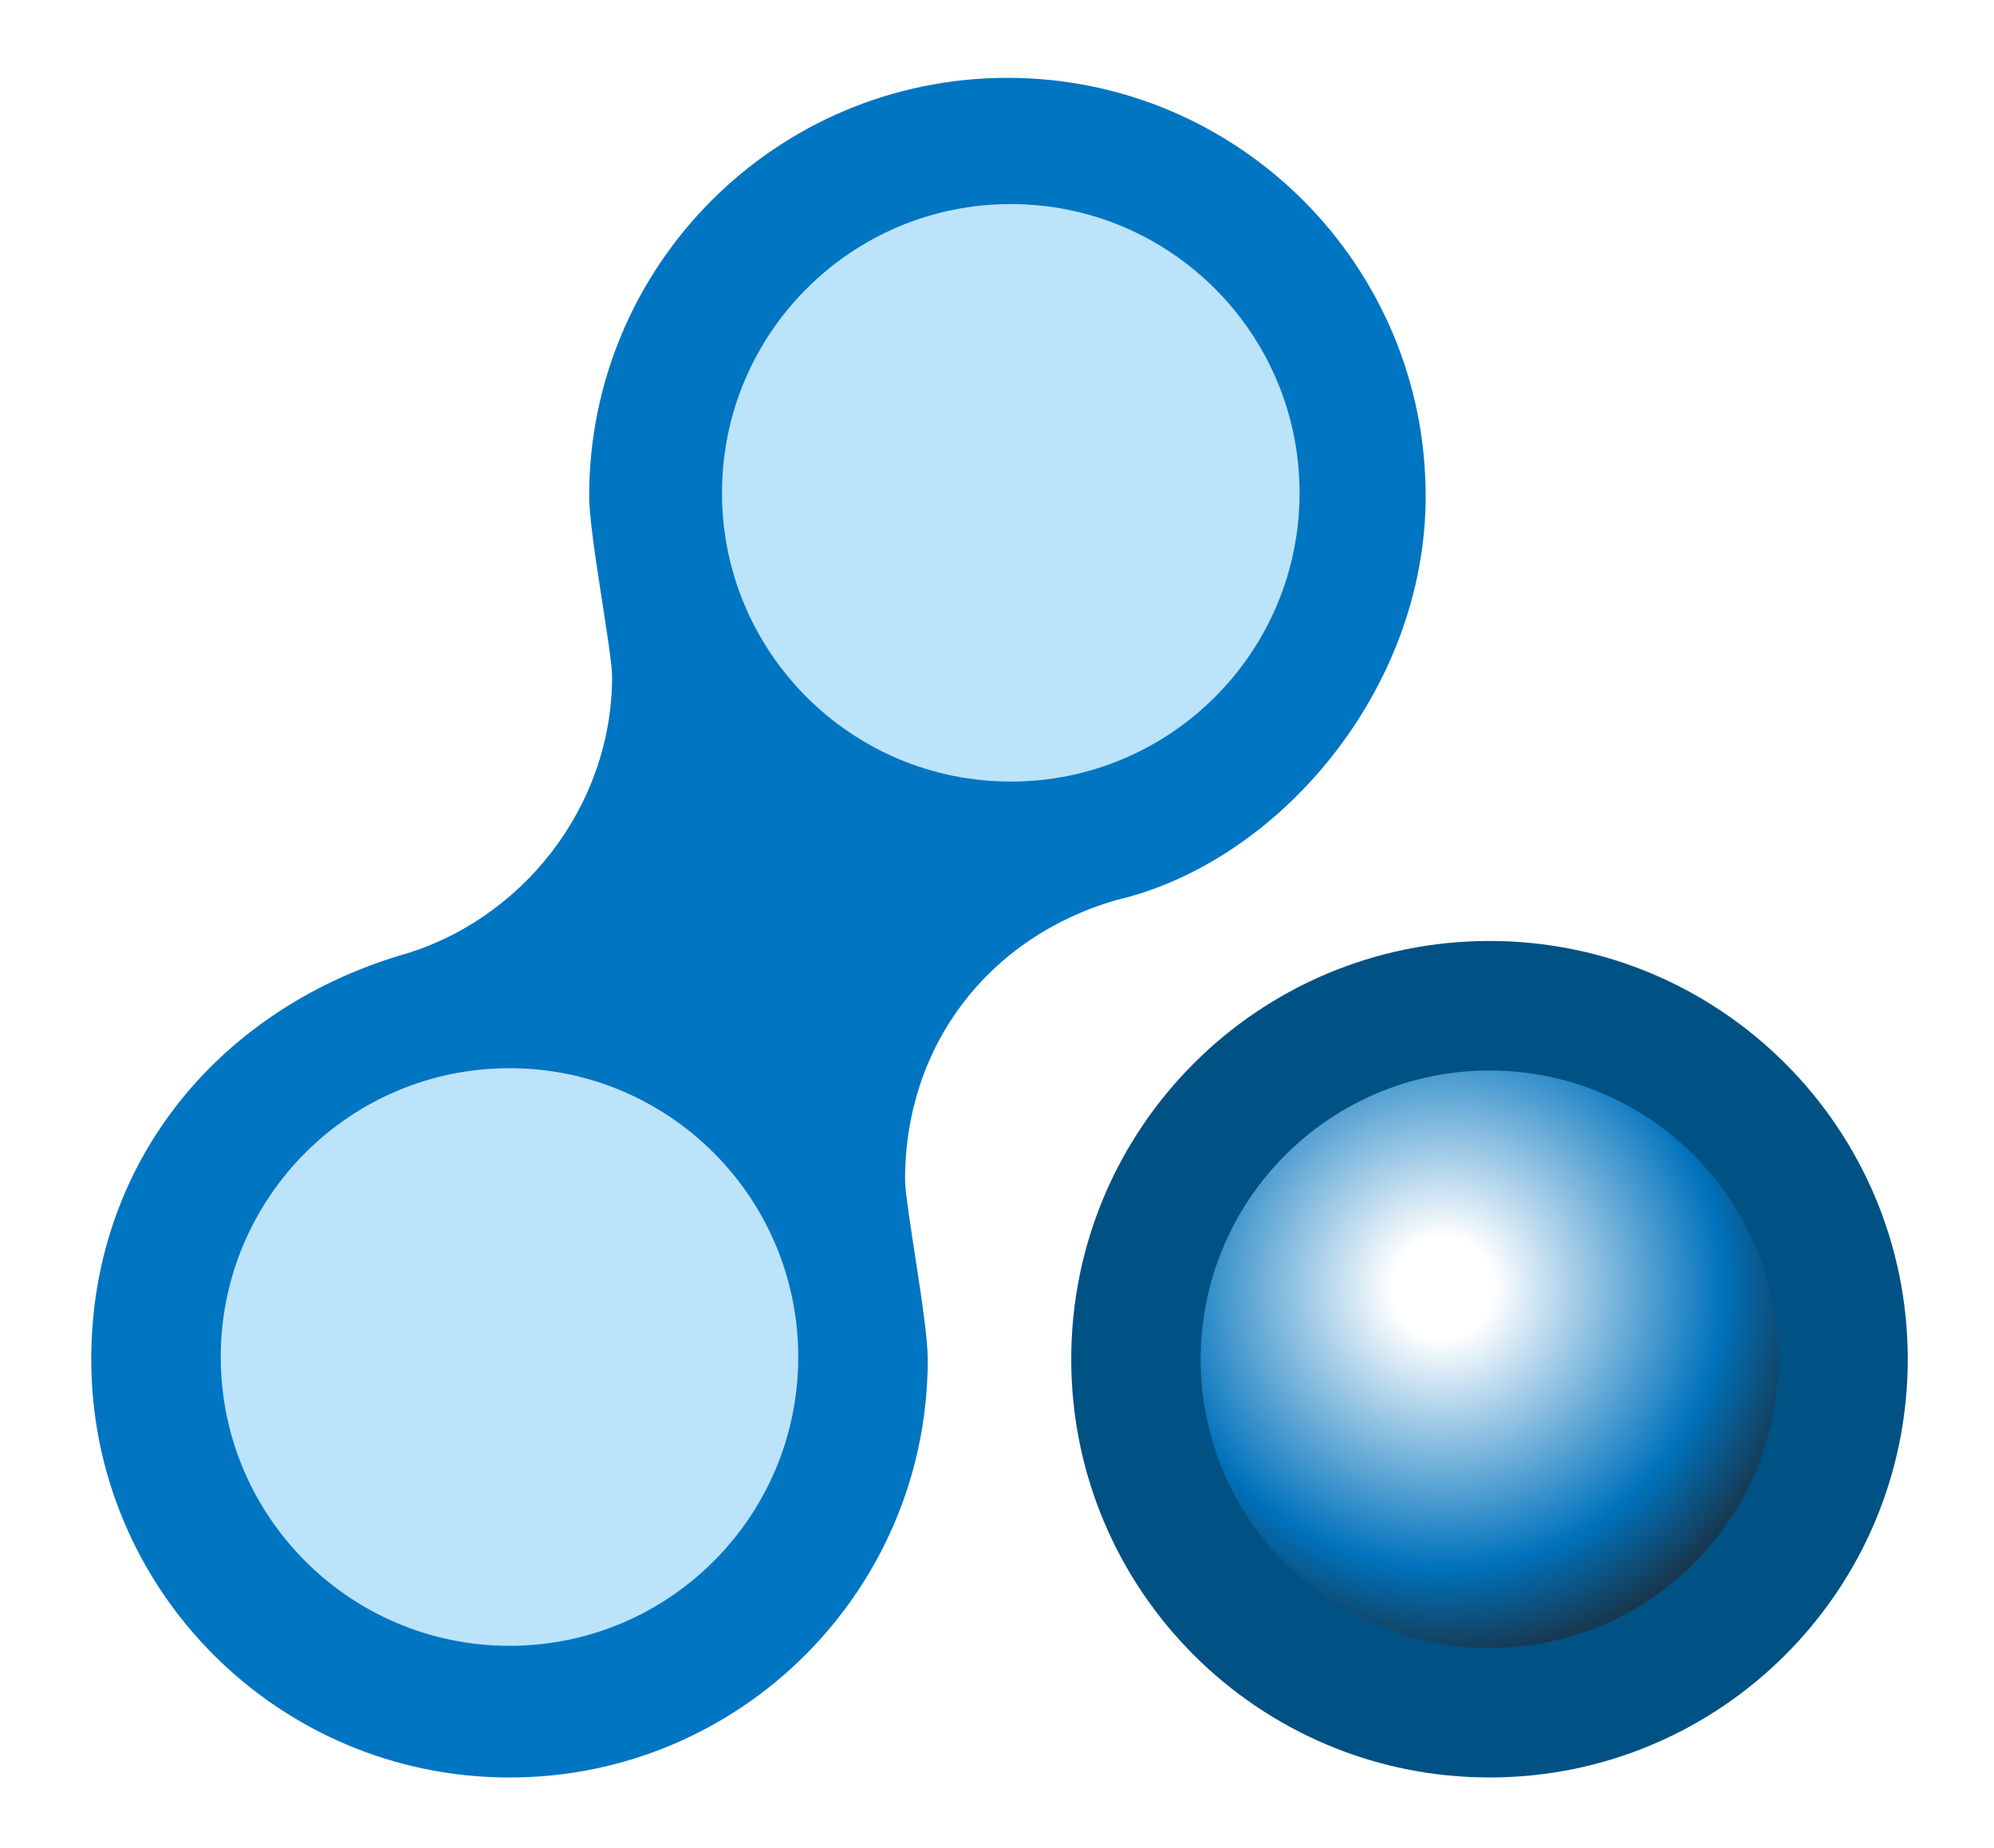
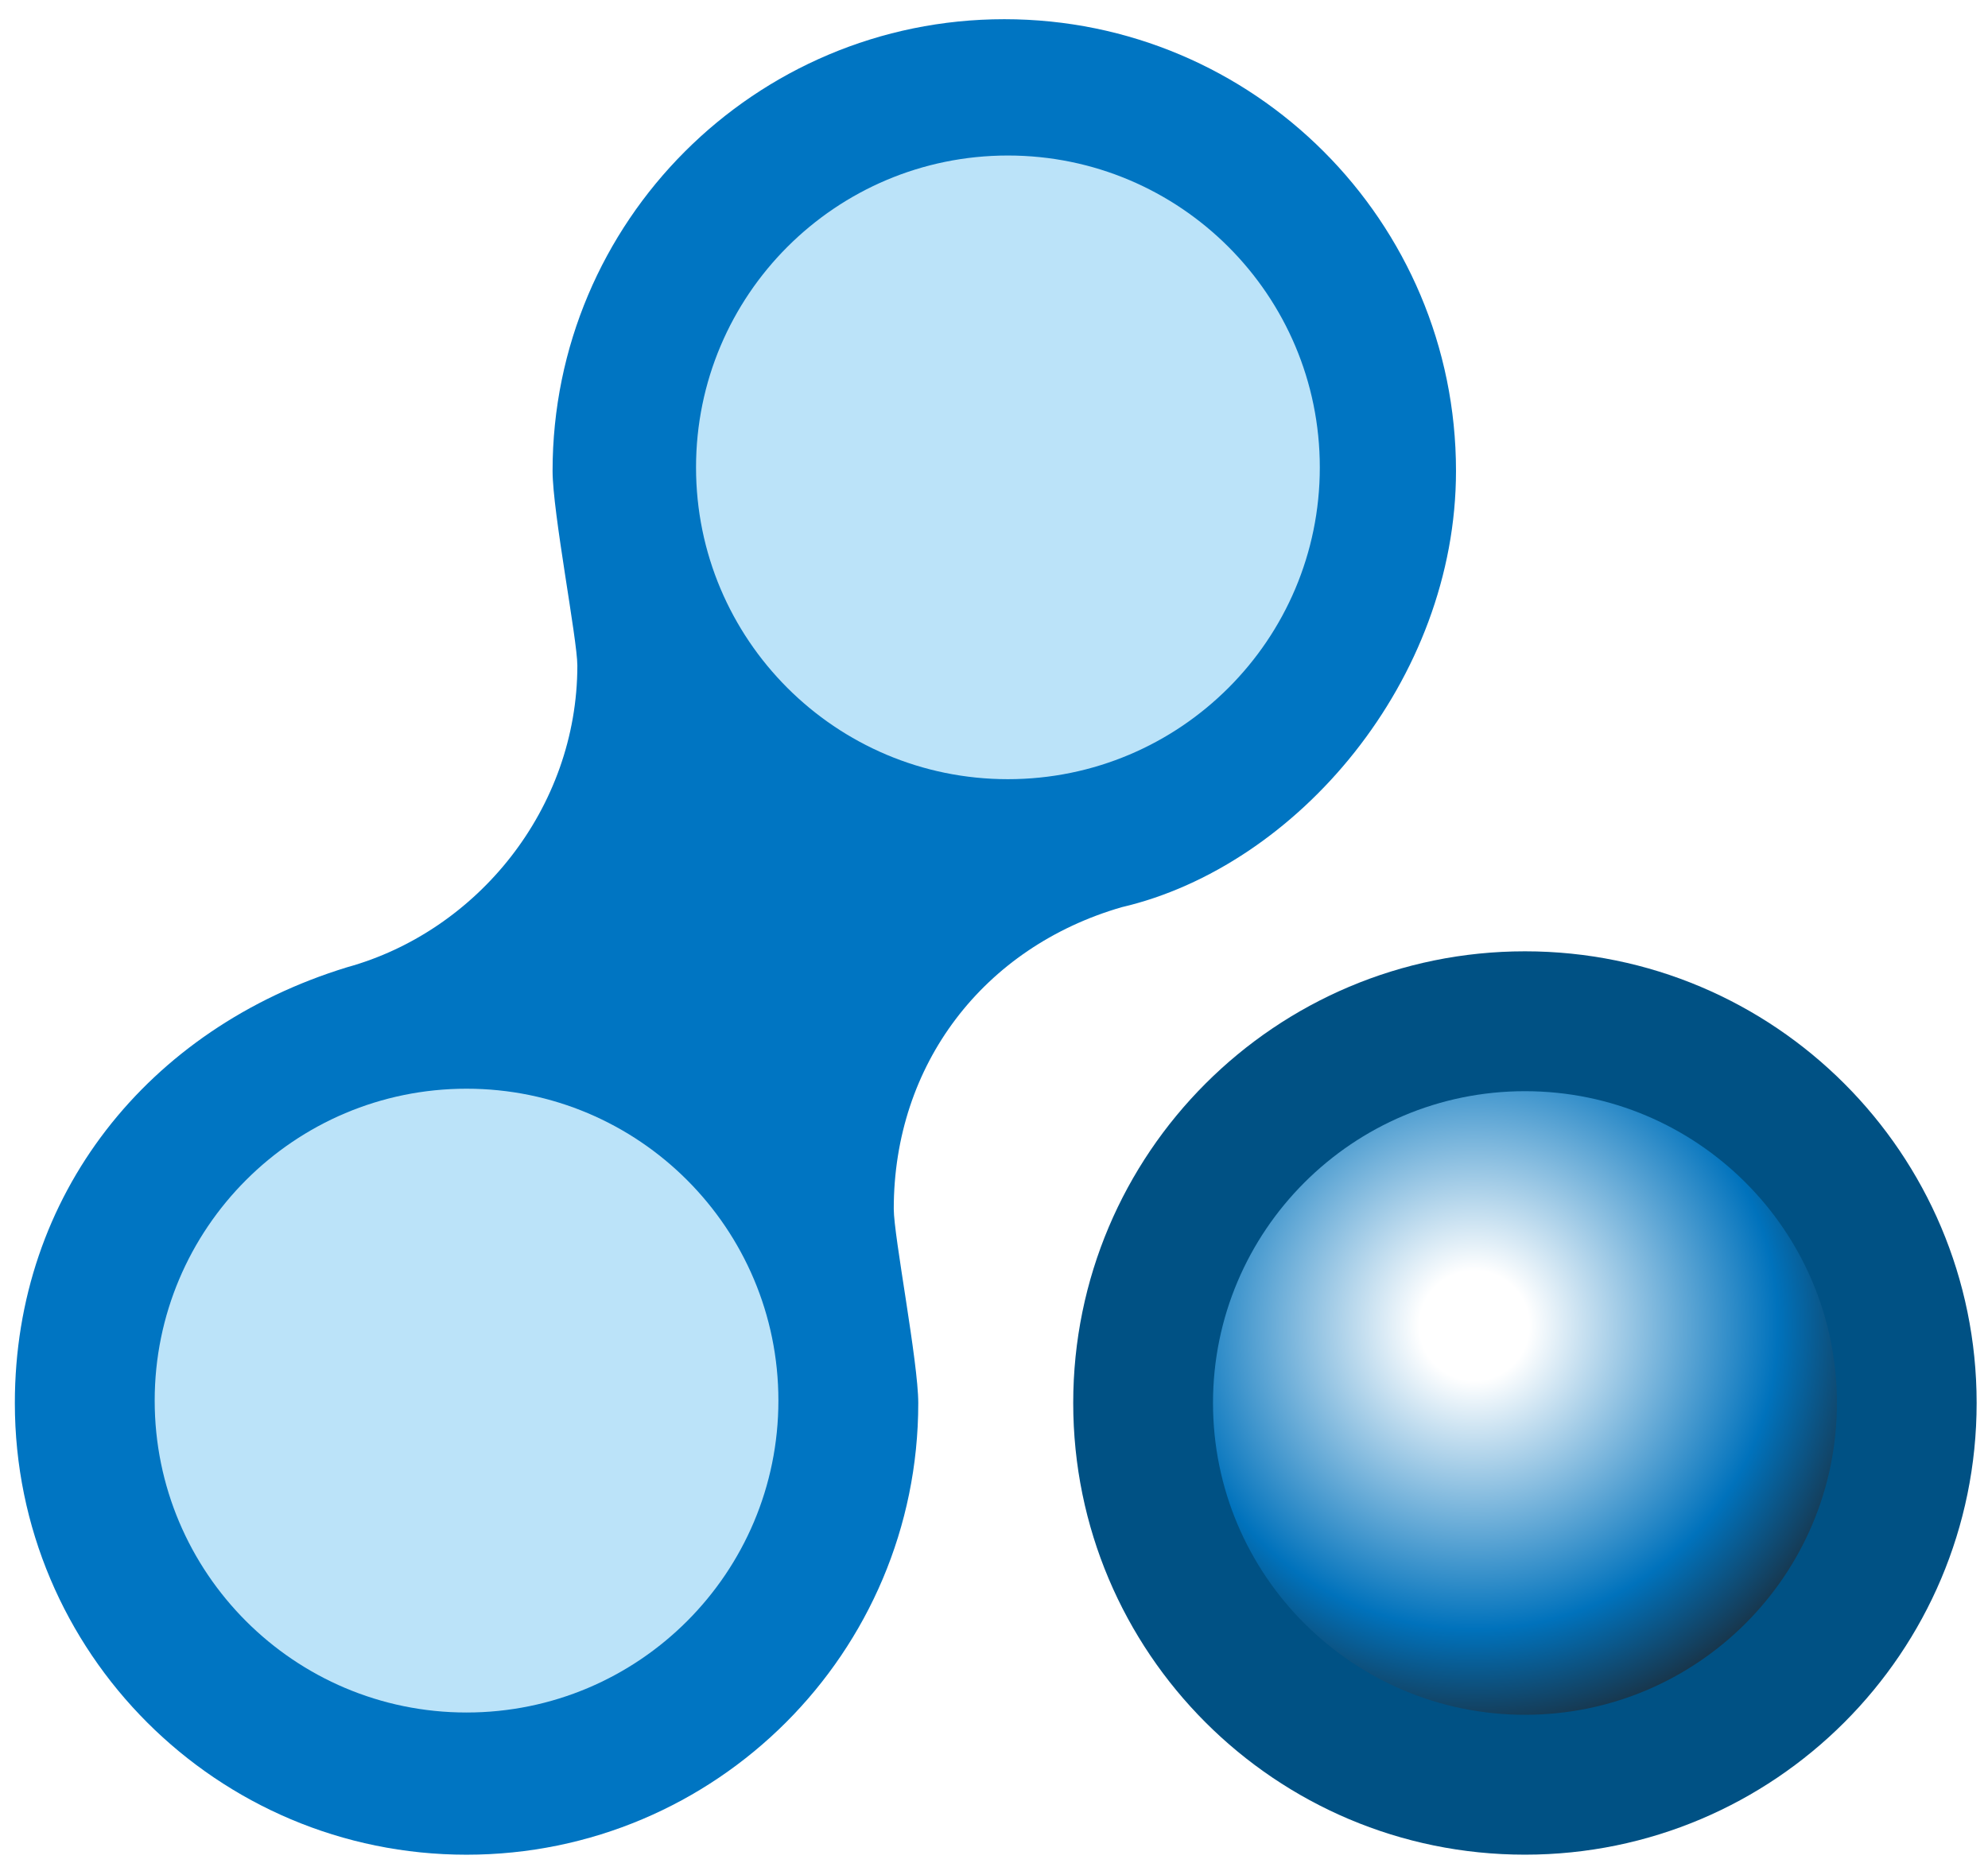
- <svg xmlns="http://www.w3.org/2000/svg" viewBox="0 0 42.878 39.723" height="39.723" width="42.878" xml:space="preserve" id="svg2" version="1.1">
+ <svg xmlns="http://www.w3.org/2000/svg" viewBox="0 0 39.583 37.167" height="37.167" width="39.583" xml:space="preserve" id="svg2" version="1.1">
  <defs id="defs6">
    <clipPath id="clipPath18" clipPathUnits="userSpaceOnUse">
-       <path id="path16" d="M 0,29.792 H 32.159 V 0 H 0 Z" />
+       <path id="path16" d="M 0,27.875 H 29.687 V 0 H 0 Z" />
    </clipPath>
    <clipPath id="clipPath42" clipPathUnits="userSpaceOnUse">
-       <path id="path40" d="m 19.364,7.871 c 0,-2.572 2.087,-4.656 4.659,-4.656 v 0 c 2.571,0 4.657,2.084 4.657,4.656 v 0 c 0,2.571 -2.086,4.656 -4.657,4.656 v 0 c -2.572,0 -4.659,-2.085 -4.659,-4.656" />
+       <path id="path40" d="m 18.114,6.923 c 0,-2.572 2.087,-4.657 4.659,-4.657 v 0 c 2.571,0 4.658,2.085 4.658,4.657 v 0 c 0,2.57 -2.087,4.656 -4.658,4.656 v 0 c -2.572,0 -4.659,-2.086 -4.659,-4.656" />
    </clipPath>
-     <radialGradient id="radialGradient56" spreadMethod="pad" gradientTransform="matrix(6.753755,0,0,-6.753755,23.26709,9.023438)" gradientUnits="userSpaceOnUse" r="1" cy="0" cx="0" fy="0" fx="0">
+     <radialGradient id="radialGradient56" spreadMethod="pad" gradientTransform="matrix(6.753755,0,0,-6.753755,22.01709,8.075195)" gradientUnits="userSpaceOnUse" r="1" cy="0" cx="0" fy="0" fx="0">
      <stop id="stop48" offset="0" style="stop-opacity:1;stop-color:#ffffff" />
      <stop id="stop50" offset="0.121" style="stop-opacity:1;stop-color:#ffffff" />
      <stop id="stop52" offset="0.67" style="stop-opacity:1;stop-color:#0072bc" />
      <stop id="stop54" offset="1" style="stop-opacity:1;stop-color:#231916" />
    </radialGradient>
  </defs>
-   <g transform="matrix(1.333333,0,0,-1.333333,0,39.72267)" id="g10">
+   <g transform="matrix(1.333333,0,0,-1.333333,0,37.16667)" id="g10">
    <g id="g12">
      <g clip-path="url(#clipPath18)" id="g14">
-         <g transform="translate(14.5967,10.7695)" id="g20">
+         <g transform="translate(13.3467,9.8213)" id="g20">
          <path id="path22" style="fill:#0075c2;fill-opacity:1;fill-rule:nonzero;stroke:none" d="m 0,0 c 0,2.158 1.341,3.907 3.402,4.505 2.624,0.611 4.994,3.394 4.994,6.516 0,3.724 -3.019,6.746 -6.745,6.746 -3.726,0 -6.746,-3.022 -6.746,-6.746 0,-0.618 0.37,-2.516 0.37,-2.907 0,-2.133 -1.491,-3.968 -3.44,-4.506 -2.975,-0.912 -4.96,-3.399 -4.96,-6.508 0,-3.725 3.02,-6.745 6.745,-6.745 3.726,0 6.746,3.02 6.746,6.745 C 0.366,-2.285 0,-0.408 0,0" />
        </g>
-         <g transform="translate(20.959,21.8428)" id="g24">
+         <g transform="translate(19.709,20.8945)" id="g24">
          <path id="path26" style="fill:#bbe3f9;fill-opacity:1;fill-rule:nonzero;stroke:none" d="m 0,0 c 0,-2.572 -2.086,-4.656 -4.658,-4.656 -2.572,0 -4.657,2.084 -4.657,4.656 0,2.572 2.085,4.658 4.657,4.658 C -2.086,4.658 0,2.572 0,0" />
        </g>
-         <g transform="translate(12.874,7.9062)" id="g28">
+         <g transform="translate(11.624,6.958)" id="g28">
          <path id="path30" style="fill:#bbe3f9;fill-opacity:1;fill-rule:nonzero;stroke:none" d="m 0,0 c 0,-2.572 -2.084,-4.658 -4.657,-4.658 -2.572,0 -4.657,2.086 -4.657,4.658 0,2.572 2.085,4.658 4.657,4.658 C -2.084,4.658 0,2.572 0,0" />
        </g>
-         <g transform="translate(30.7676,7.8711)" id="g32">
+         <g transform="translate(29.5176,6.9229)" id="g32">
          <path id="path34" style="fill:#005184;fill-opacity:1;fill-rule:nonzero;stroke:none" d="m 0,0 c 0,-3.727 -3.021,-6.746 -6.745,-6.746 -3.726,0 -6.746,3.019 -6.746,6.746 0,3.725 3.02,6.745 6.746,6.745 C -3.021,6.745 0,3.725 0,0" />
        </g>
      </g>
    </g>
    <g id="g36">
      <g clip-path="url(#clipPath42)" id="g38">
        <g id="g44">
          <g id="g46">
-             <path id="path58" style="fill:url(#radialGradient56);stroke:none" d="m 19.364,7.871 c 0,-2.572 2.087,-4.656 4.659,-4.656 v 0 c 2.571,0 4.657,2.084 4.657,4.656 v 0 c 0,2.571 -2.086,4.656 -4.657,4.656 v 0 c -2.572,0 -4.659,-2.085 -4.659,-4.656" />
+             <path id="path58" style="fill:url(#radialGradient56);stroke:none" d="m 18.114,6.923 c 0,-2.572 2.087,-4.657 4.659,-4.657 v 0 c 2.571,0 4.658,2.085 4.658,4.657 v 0 c 0,2.57 -2.087,4.656 -4.658,4.656 v 0 c -2.572,0 -4.659,-2.086 -4.659,-4.656" />
          </g>
        </g>
      </g>
    </g>
  </g>
</svg>
